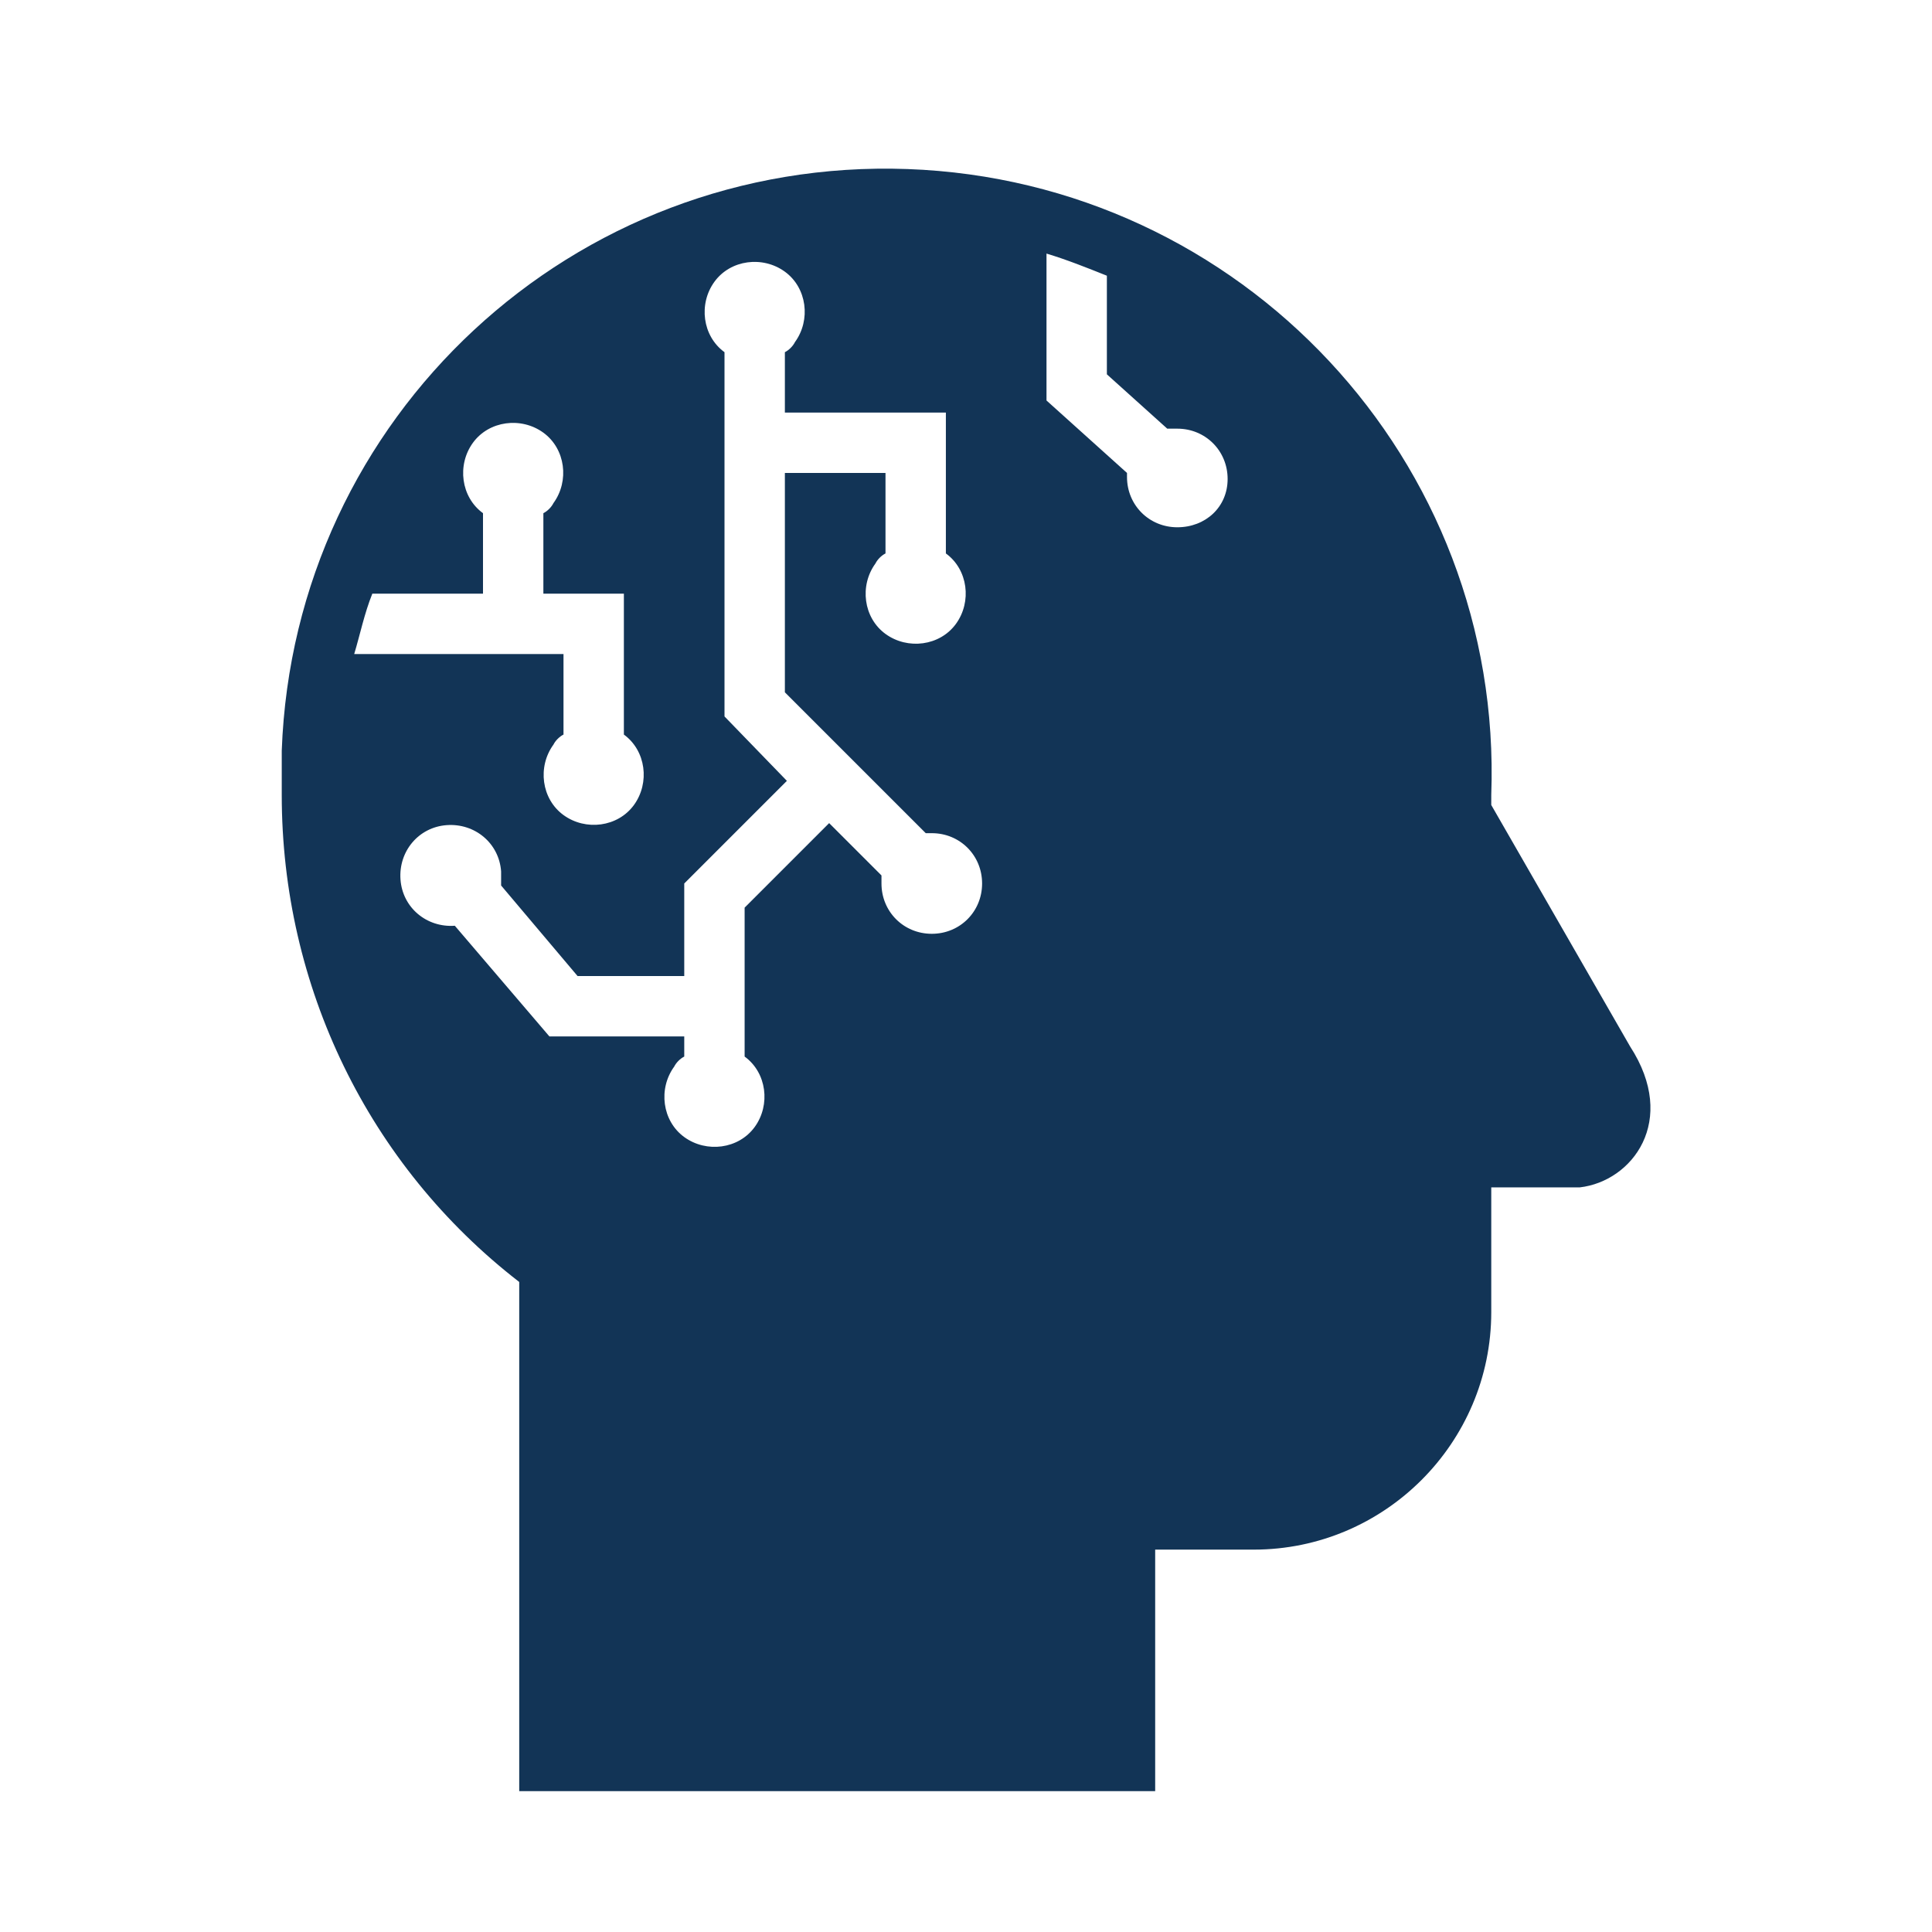
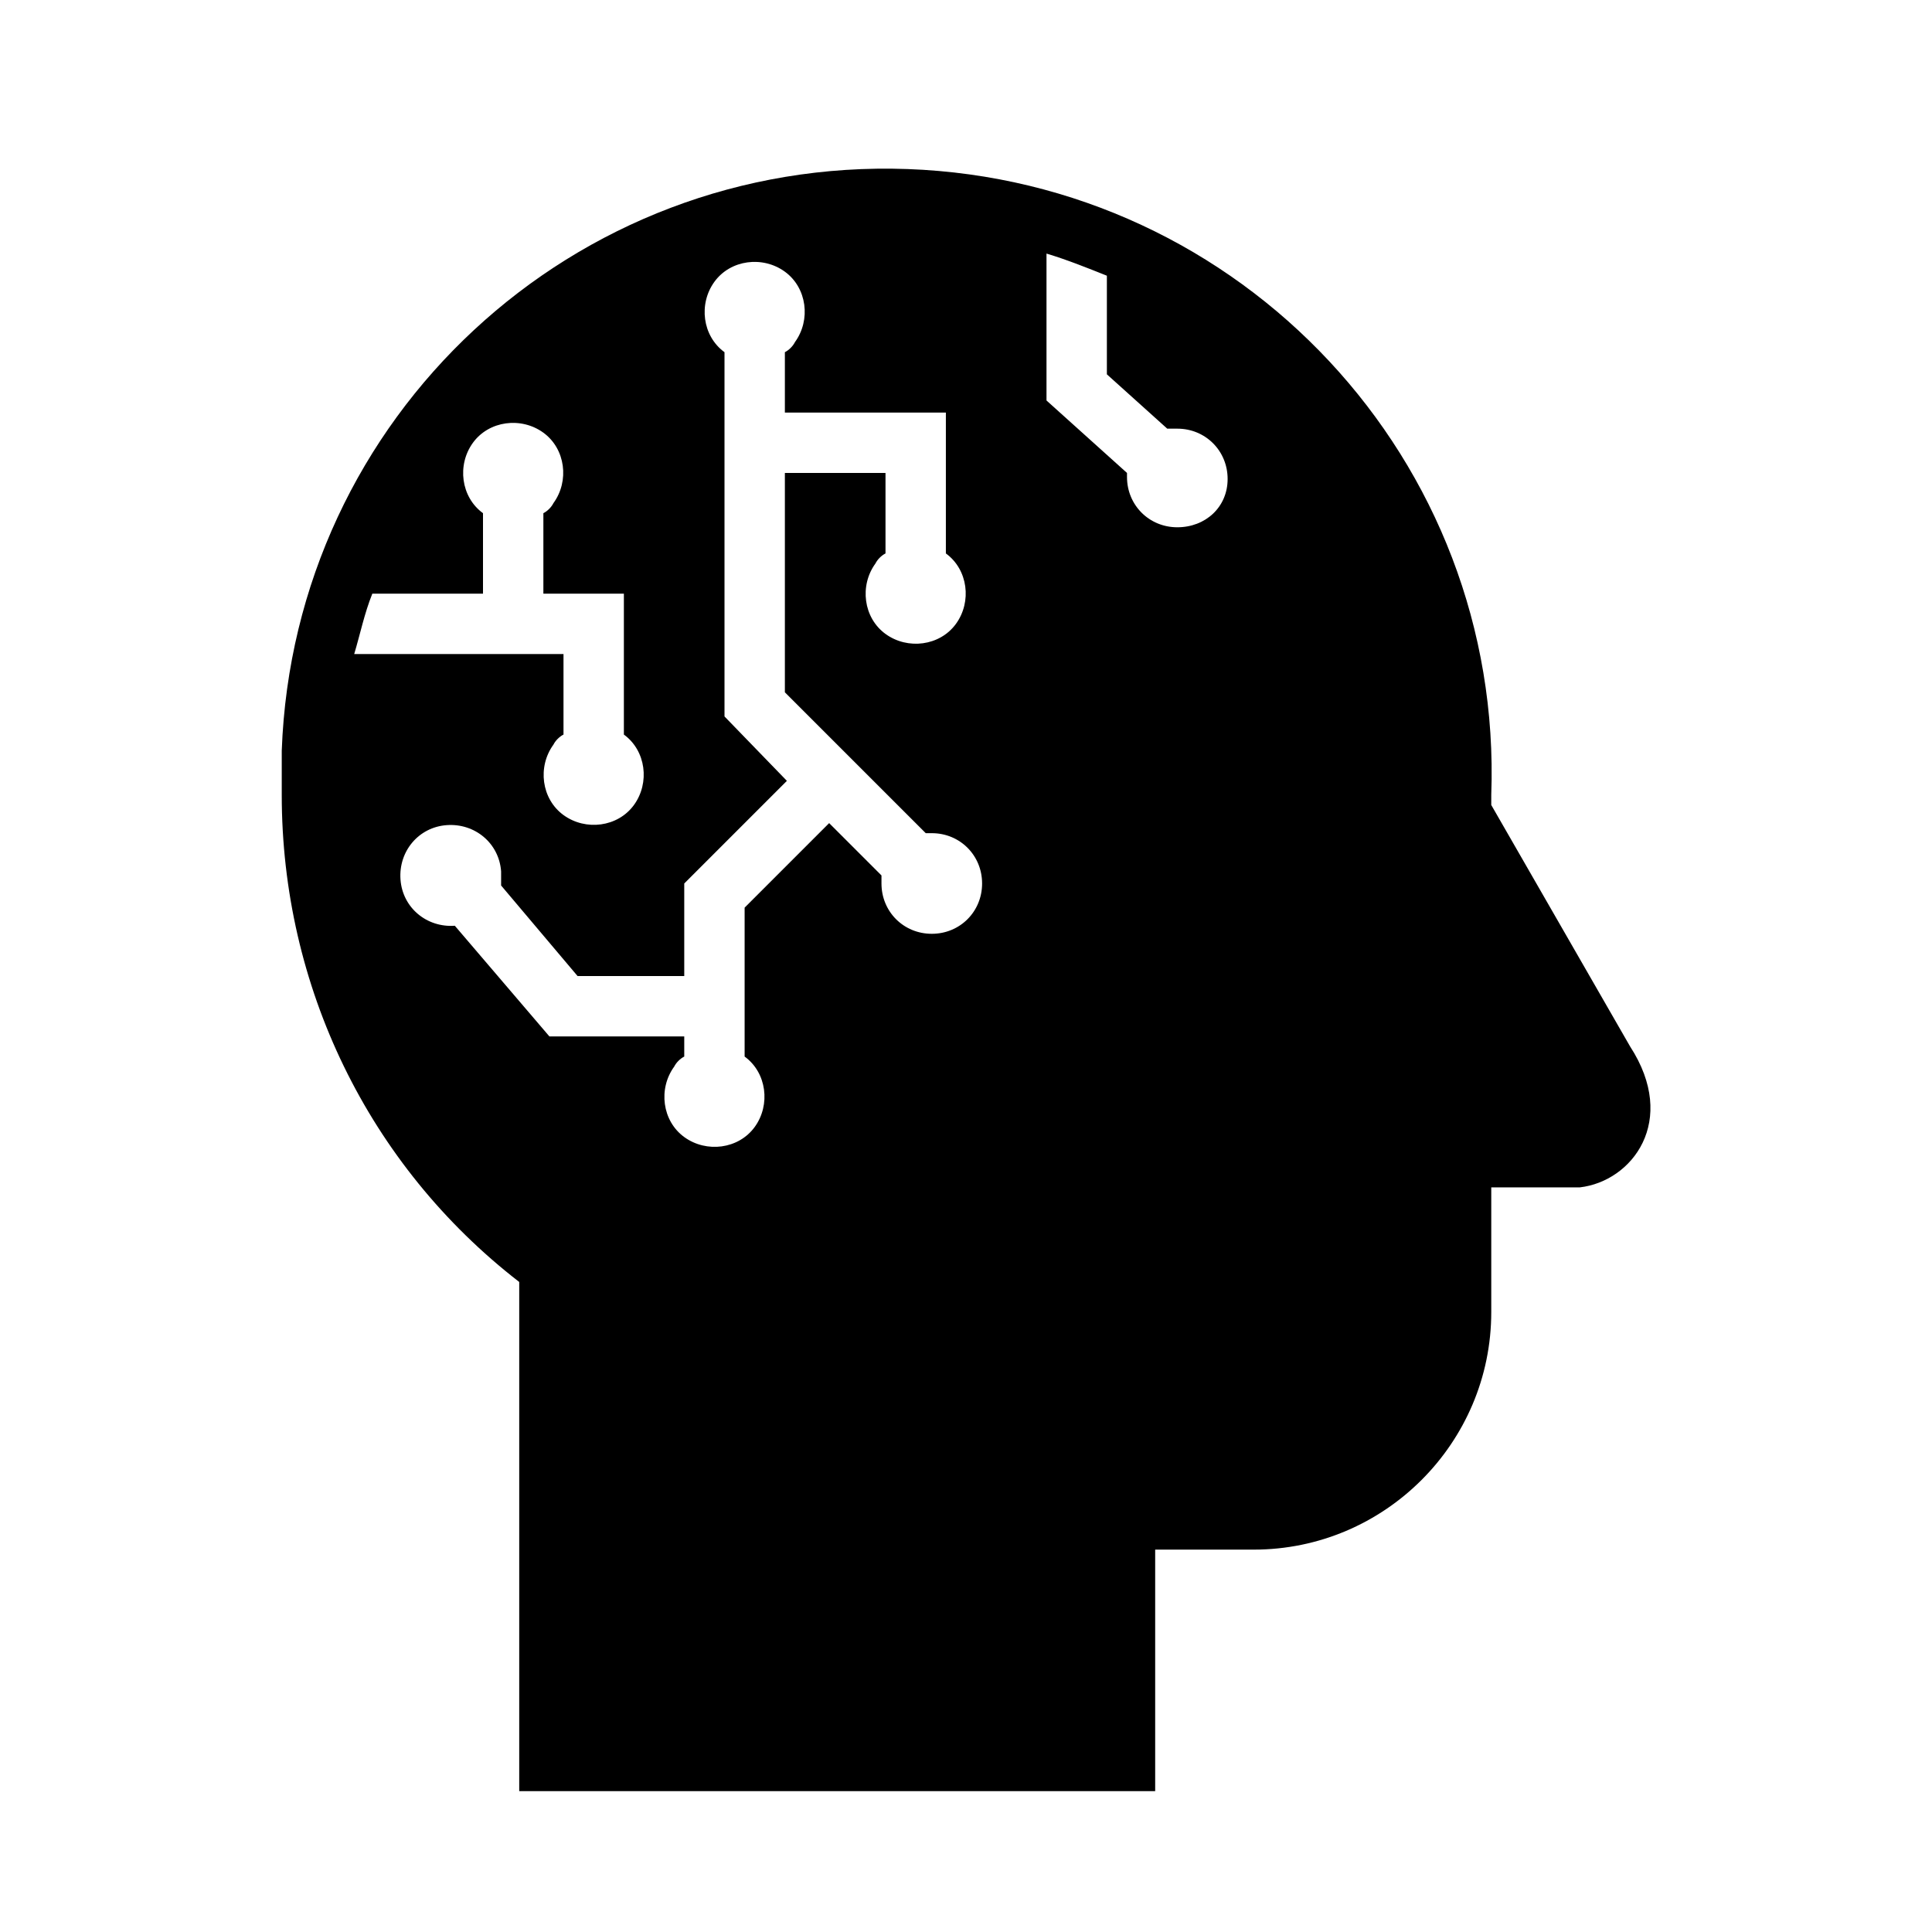
<svg xmlns="http://www.w3.org/2000/svg" viewBox="0 0 96 96">
  <g transform="translate(-592 -309)">
-     <path d="M673 361 666.1 349 666.1 348.5C666.7 331.9 653.7 318 637.1 317.4 620.5 316.8 606.6 329.7 606 346.3 606 347 606 347.8 606 348.5 606 358 610.3 366.9 617.8 372.7L617.8 398 649.4 398 649.4 386 654.3 386C660.8 386 666.1 380.7 666.1 374.2 666.1 374.1 666.1 374.1 666.1 374L666.1 368 670.5 368C673.1 367.7 675.4 364.7 673 361ZM610.5 338.5 616 338.5 616 334.5C614.9 333.7 614.7 332.1 615.5 331 616.3 329.9 617.9 329.7 619 330.5 620.1 331.3 620.3 332.9 619.5 334 619.4 334.2 619.2 334.4 619 334.5L619 338.5 623 338.5 623 345.5C624.1 346.3 624.3 347.9 623.5 349 622.7 350.1 621.1 350.3 620 349.5 618.9 348.7 618.7 347.1 619.5 346 619.6 345.8 619.8 345.6 620 345.5L620 341.5 609.6 341.5C609.9 340.5 610.1 339.5 610.5 338.5ZM638.3 355.4C636.9 355.4 635.8 354.3 635.8 352.9 635.8 352.8 635.8 352.6 635.8 352.5L633.2 349.9 629 354.1 629 361.5C630.1 362.3 630.3 363.9 629.5 365 628.7 366.1 627.1 366.3 626 365.5 624.9 364.7 624.7 363.1 625.5 362 625.6 361.8 625.8 361.6 626 361.5L626 360.5 619.3 360.5 614.6 355C613.2 355.1 612 354.1 611.9 352.7 611.8 351.3 612.8 350.1 614.2 350 615.6 349.9 616.8 350.9 616.9 352.3 616.9 352.5 616.9 352.8 616.9 353L620.7 357.5 626 357.5 626 352.9 631.1 347.8 628 344.6 628 326.5C626.9 325.7 626.7 324.1 627.5 323 628.3 321.9 629.9 321.7 631 322.5 632.1 323.3 632.3 324.9 631.5 326 631.4 326.2 631.2 326.4 631 326.5L631 329.5 639 329.5 639 336.5C640.1 337.3 640.3 338.9 639.5 340 638.7 341.1 637.1 341.3 636 340.5 634.9 339.7 634.7 338.1 635.5 337 635.6 336.8 635.8 336.6 636 336.5L636 332.5 631 332.5 631 343.4 638 350.4C638.1 350.4 638.2 350.4 638.3 350.4 639.7 350.4 640.8 351.5 640.8 352.9 640.8 354.3 639.7 355.4 638.3 355.4ZM650.5 335.2C649.1 335.2 648 334.1 648 332.7 648 332.6 648 332.6 648 332.5L644 328.9 644 321.6C645 321.9 646 322.3 647 322.7L647 327.6 650 330.3C650.2 330.3 650.3 330.3 650.5 330.3 651.9 330.3 653 331.4 653 332.8 653 334.2 651.9 335.2 650.5 335.2Z" fill="#123456" />
+     <path d="M673 361 666.1 349 666.1 348.5C666.7 331.9 653.7 318 637.1 317.4 620.5 316.8 606.6 329.7 606 346.3 606 347 606 347.8 606 348.5 606 358 610.3 366.9 617.8 372.7L617.8 398 649.4 398 649.4 386 654.3 386C660.8 386 666.1 380.7 666.1 374.2 666.1 374.1 666.1 374.1 666.1 374L666.1 368 670.5 368C673.1 367.7 675.4 364.7 673 361ZM610.5 338.5 616 338.5 616 334.5C614.9 333.7 614.7 332.1 615.5 331 616.3 329.9 617.9 329.7 619 330.5 620.1 331.3 620.3 332.9 619.5 334 619.4 334.2 619.2 334.4 619 334.5L619 338.5 623 338.5 623 345.5C624.1 346.3 624.3 347.9 623.5 349 622.7 350.1 621.1 350.3 620 349.5 618.9 348.7 618.7 347.1 619.5 346 619.6 345.8 619.8 345.6 620 345.5L620 341.5 609.6 341.5C609.9 340.5 610.1 339.5 610.5 338.5ZM638.3 355.4C636.9 355.4 635.8 354.3 635.8 352.9 635.8 352.8 635.8 352.6 635.8 352.5L633.2 349.9 629 354.1 629 361.5C630.1 362.3 630.3 363.9 629.5 365 628.7 366.1 627.1 366.3 626 365.5 624.9 364.7 624.7 363.1 625.5 362 625.6 361.8 625.8 361.6 626 361.5L626 360.5 619.3 360.5 614.6 355C613.2 355.1 612 354.1 611.9 352.7 611.8 351.3 612.8 350.1 614.2 350 615.6 349.9 616.8 350.9 616.9 352.3 616.9 352.5 616.9 352.8 616.9 353L620.7 357.5 626 357.5 626 352.9 631.1 347.8 628 344.6 628 326.5C626.9 325.7 626.7 324.1 627.5 323 628.3 321.9 629.9 321.7 631 322.5 632.1 323.3 632.3 324.9 631.5 326 631.4 326.2 631.2 326.4 631 326.5L631 329.5 639 329.5 639 336.5C640.1 337.3 640.3 338.9 639.5 340 638.7 341.1 637.1 341.3 636 340.5 634.9 339.7 634.7 338.1 635.5 337 635.6 336.8 635.8 336.6 636 336.5L636 332.5 631 332.5 631 343.4 638 350.4C638.1 350.4 638.2 350.4 638.3 350.4 639.7 350.4 640.8 351.5 640.8 352.9 640.8 354.3 639.7 355.4 638.3 355.4ZM650.5 335.2C649.1 335.2 648 334.1 648 332.7 648 332.6 648 332.6 648 332.5L644 328.9 644 321.6C645 321.9 646 322.3 647 322.7L647 327.6 650 330.3C650.2 330.3 650.3 330.3 650.5 330.3 651.9 330.3 653 331.4 653 332.8 653 334.2 651.9 335.2 650.5 335.2Z" fill="#000" />
  </g>
</svg>
